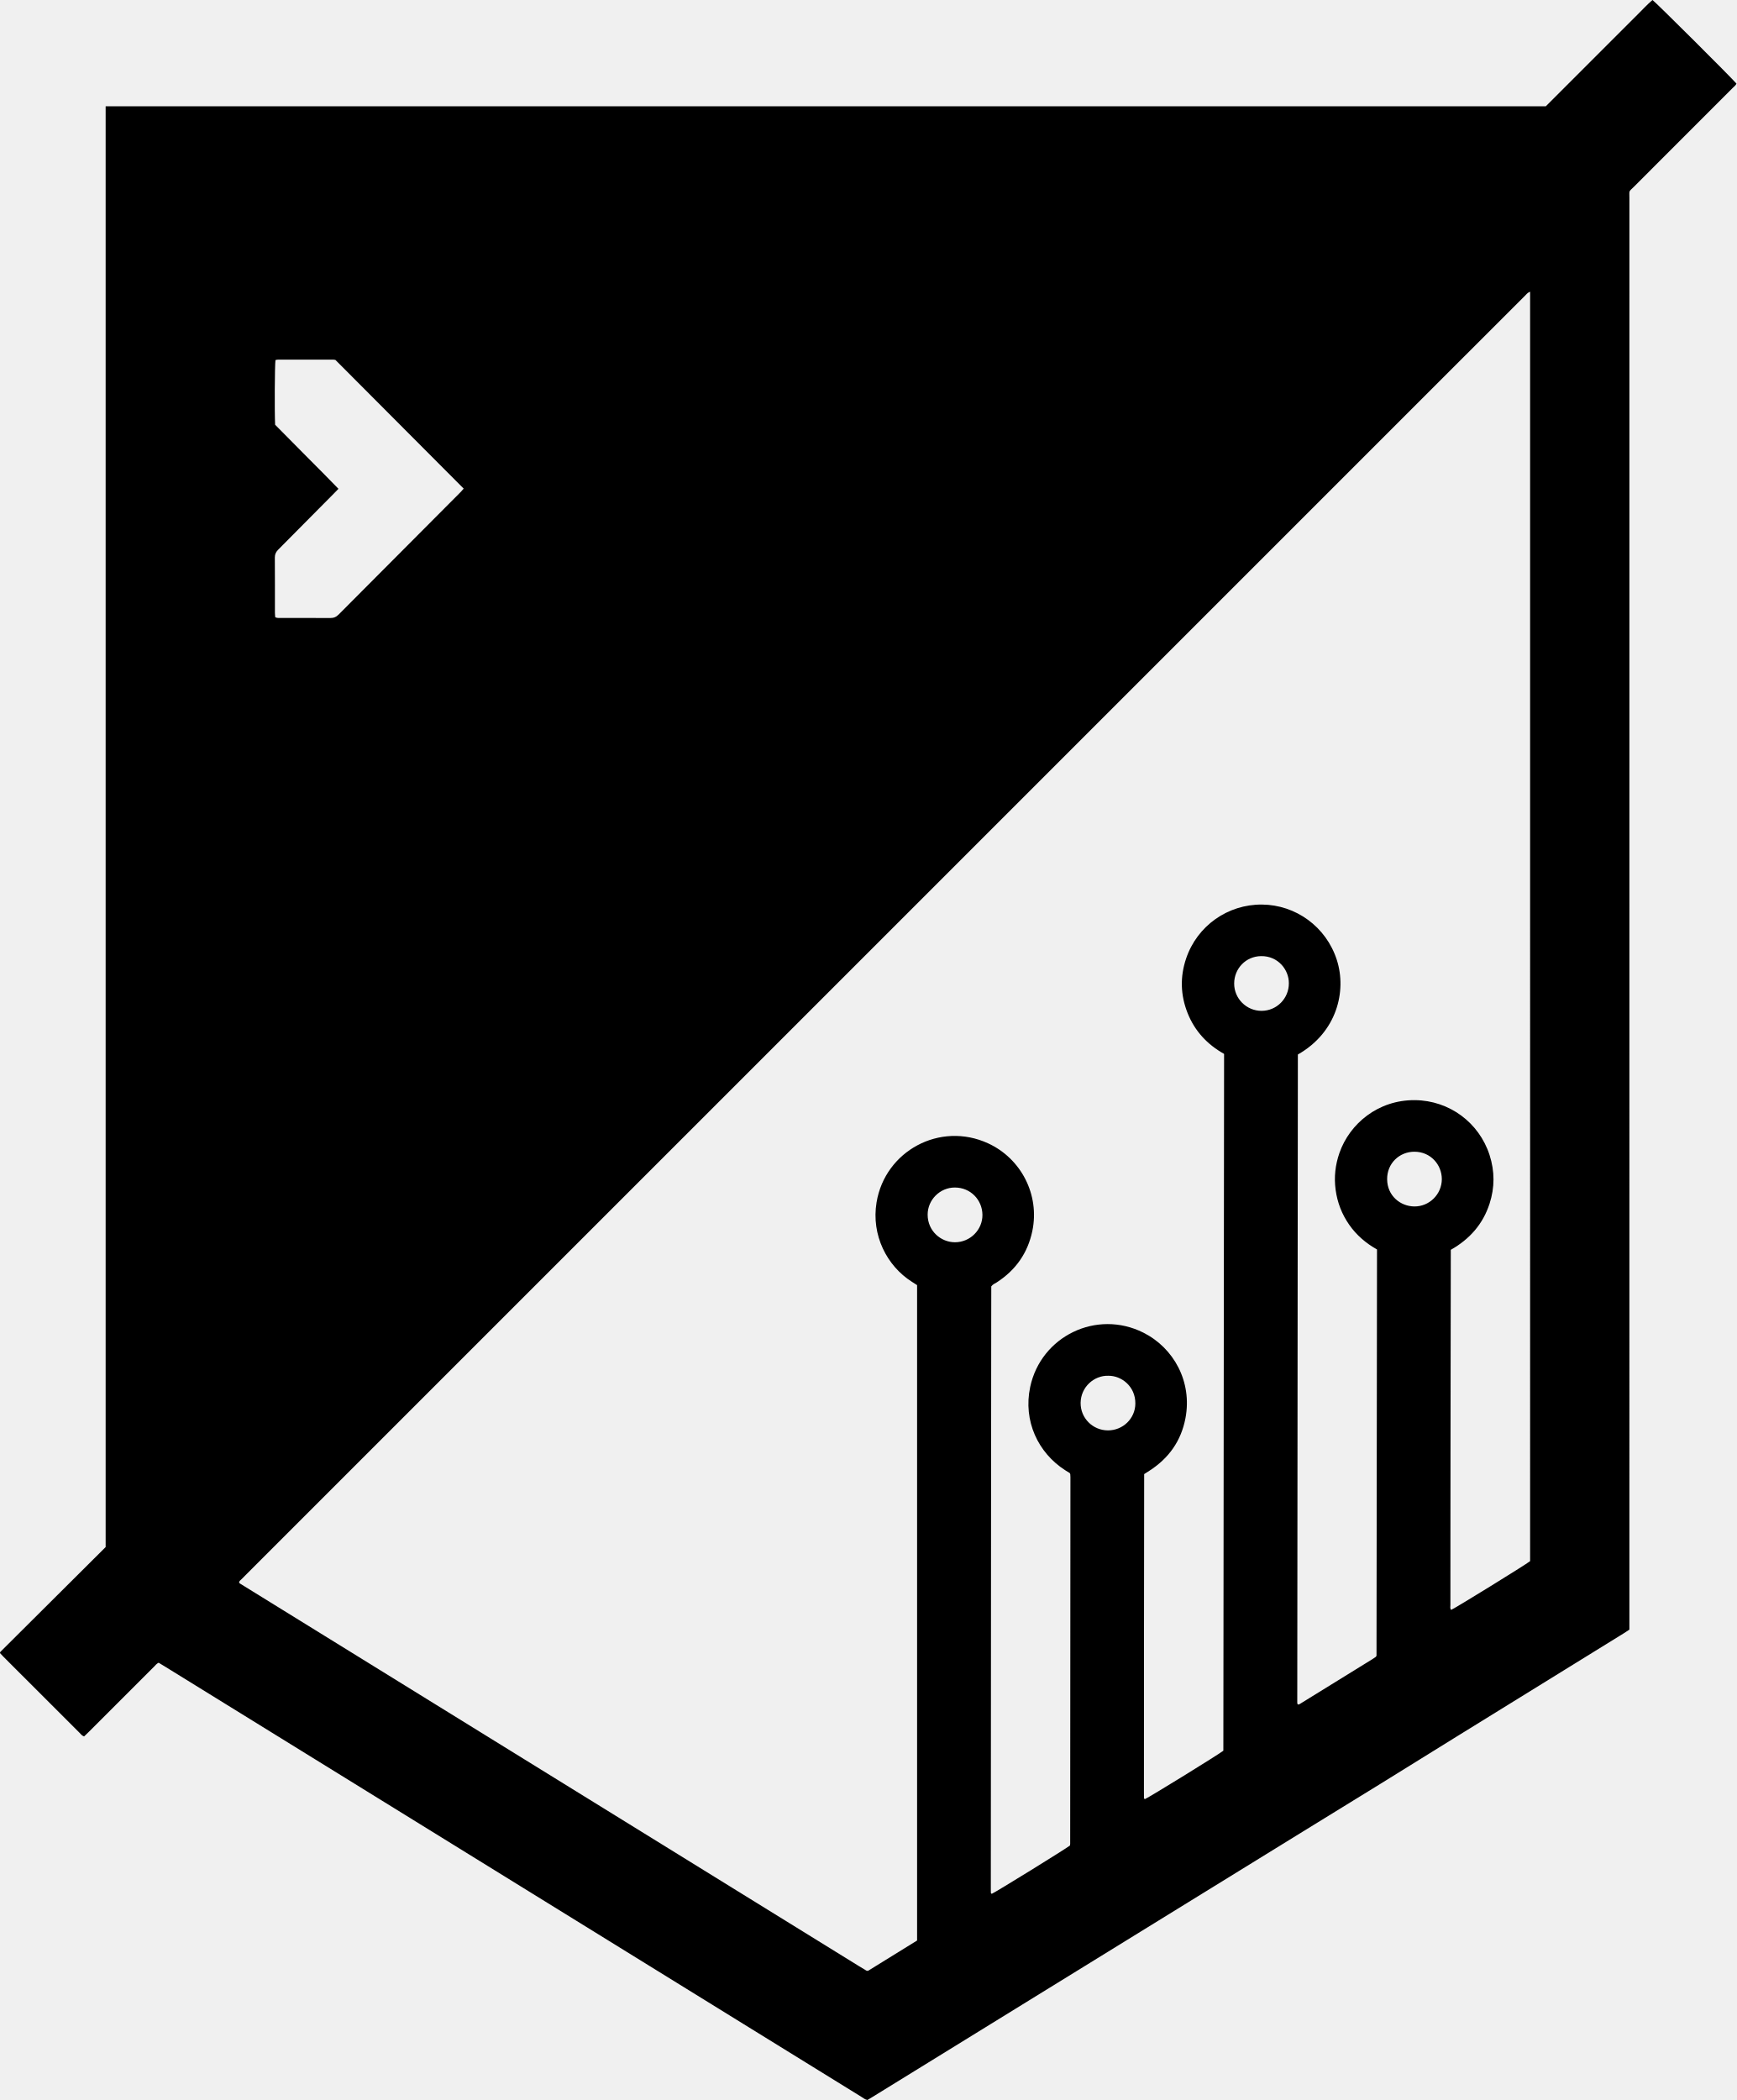
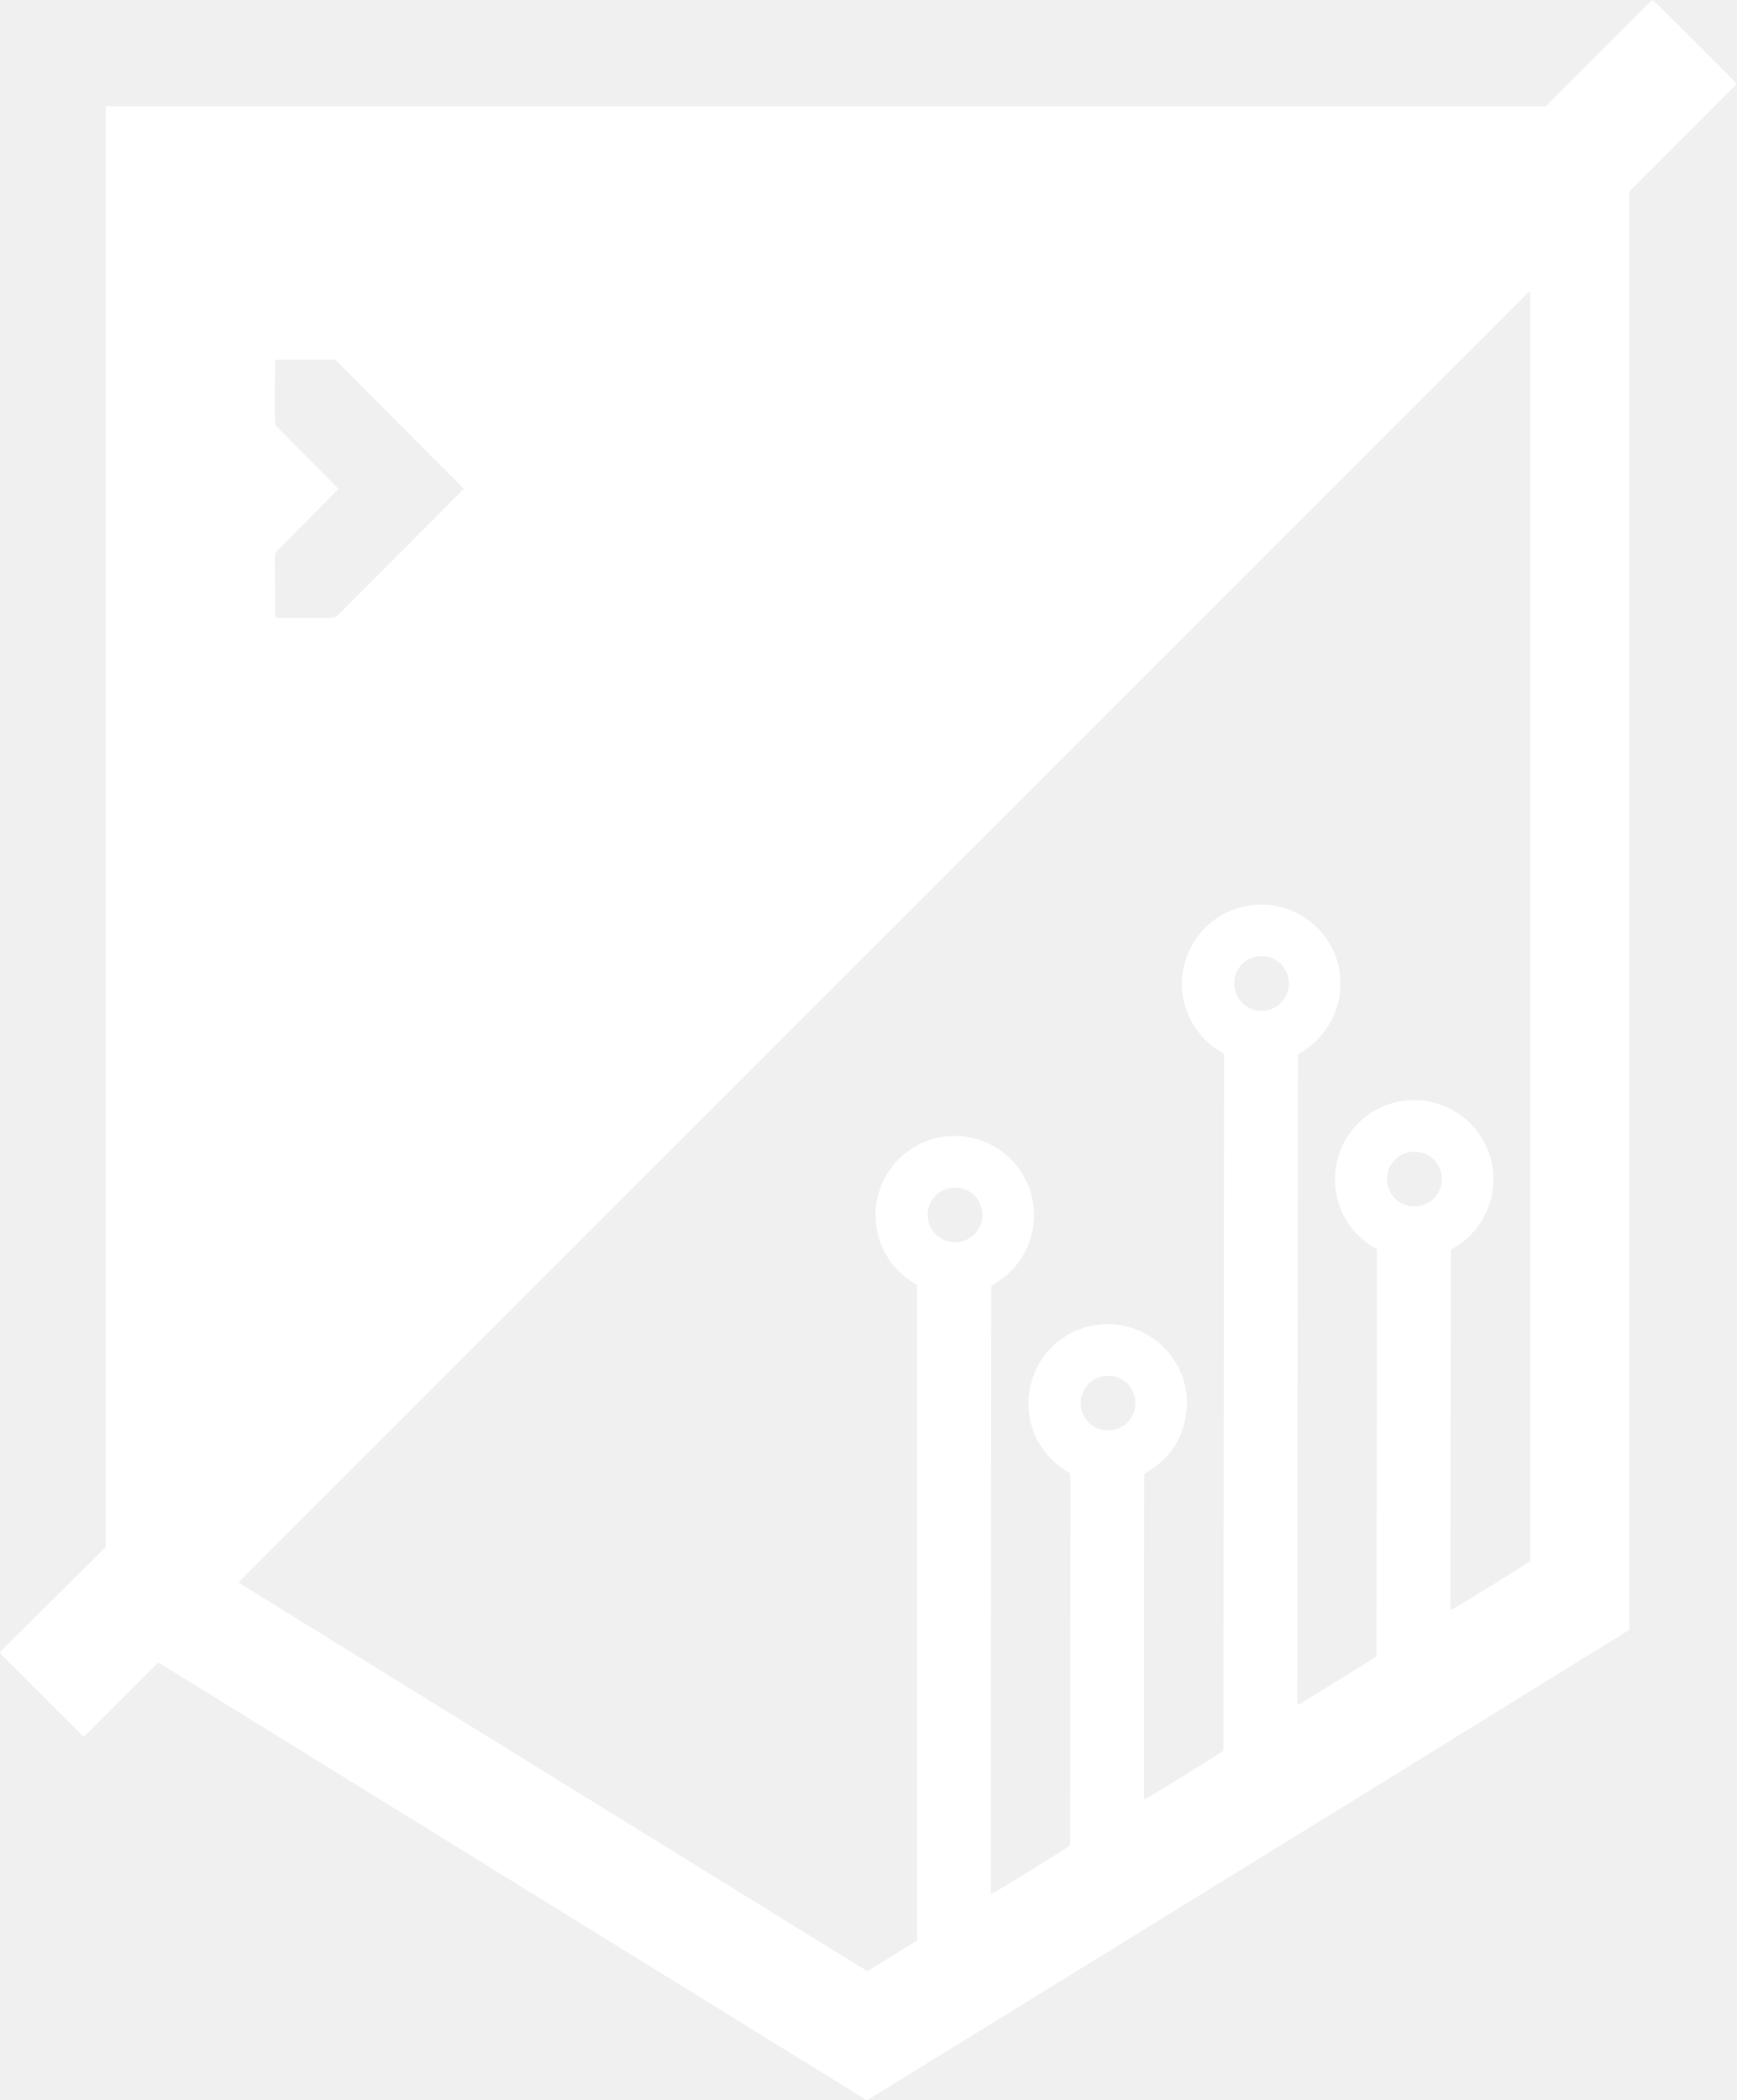
- <svg xmlns="http://www.w3.org/2000/svg" version="1.1" id="Layer_1" x="0px" y="0px" width="623.454px" height="753.919px" viewBox="0 0 623.454 753.919" enable-background="new 0 0 623.454 753.919" xml:space="preserve">
+ <svg xmlns="http://www.w3.org/2000/svg" version="1.1" id="Layer_1" x="0px" y="0px" width="623.454px" height="753.918px" viewBox="0 0 623.454 753.918" enable-background="new 0 0 623.454 753.918" xml:space="preserve">
  <g>
    <g>
-       <path d="M593.304,0c-1.922,1.618-3.615,3.512-5.422,5.282c-1.871,1.831-3.705,3.698-5.555,5.548    c-1.803,1.801-3.607,3.601-5.408,5.402c-1.852,1.85-3.701,3.703-5.551,5.553c-1.801,1.802-3.602,3.604-5.404,5.406    c-1.852,1.85-3.703,3.698-5.555,5.549c-1.797,1.797-3.592,3.595-5.412,5.417c-172.287,0-344.516,0-517.065,0    c0,172.544,0,344.833,0,517.254c-12.598,12.539-25.19,25.073-37.781,37.608c-0.047,0.047-0.077,0.114-0.101,0.178    c-0.022,0.059-0.024,0.124-0.05,0.274c0.384,0.408,0.795,0.866,1.229,1.303c1.554,1.562,3.115,3.118,4.674,4.676    c7.5,7.499,14.997,15.001,22.506,22.489c0.518,0.517,0.949,1.173,1.779,1.455c0.57-0.548,1.118-1.06,1.647-1.588    c7.794-7.79,15.583-15.584,23.382-23.367c0.523-0.522,0.967-1.158,1.744-1.507c0.774,0.469,1.538,0.924,2.294,1.392    c13.938,8.609,27.875,17.22,41.812,25.83c55.338,34.19,110.676,68.381,166.014,102.571c14.054,8.683,28.106,17.37,42.165,26.045    c0.688,0.425,1.319,0.987,2.184,1.147c0.552-0.328,1.086-0.637,1.61-0.961c5.978-3.684,11.953-7.37,17.929-11.055    c45.584-28.107,91.167-56.215,136.753-84.319c9.258-5.707,18.533-11.385,27.785-17.101c9.193-5.679,18.361-11.399,27.553-17.083    c19.965-12.343,39.938-24.674,59.904-37.013c0.691-0.427,1.361-0.889,2.039-1.331c0-1.154,0-2.186,0-3.217    c0-170.241-0.002-340.483,0.006-510.725c0-2.969-0.334-2.102,1.676-4.115c11.773-11.794,23.564-23.573,35.344-35.364    c0.512-0.513,1.141-0.953,1.426-1.616C621.386,27.613,594.679,1.013,593.304,0z M98.901,129.271    c0.284-0.053,0.606-0.163,0.928-0.164c6.612-0.009,13.224-0.006,19.835-0.001c0.204,0,0.407,0.054,0.758,0.104    c15.278,15.327,30.634,30.733,46.056,46.206c-0.388,0.443-0.674,0.813-1.002,1.143c-14.633,14.684-29.278,29.357-43.888,44.064    c-0.905,0.91-1.817,1.272-3.089,1.26c-5.853-0.058-11.708-0.021-17.562-0.029c-0.677-0.001-1.375,0.104-2.117-0.26    c-0.039-0.521-0.112-1.055-0.113-1.588c-0.008-6.611,0.023-13.223-0.031-19.835c-0.01-1.212,0.411-2.042,1.242-2.874    c6.666-6.678,13.295-13.392,19.935-20.096c0.527-0.533,1.045-1.076,1.663-1.713c-3.79-3.954-7.611-7.717-11.381-11.529    c-3.776-3.818-7.558-7.632-11.36-11.473C98.553,147.708,98.639,131.081,98.901,129.271z M342.86,445.982    c-5.019,0.007-9.799-4.011-9.803-9.911c-0.002-5.33,4.426-9.75,9.764-9.742c5.712,0.008,9.858,4.5,9.907,9.809    C352.778,441.545,348.282,445.998,342.86,445.982z M397.78,513.524c-5.461-0.016-9.86-4.432-9.802-9.881    c0.062-5.646,4.78-9.891,9.956-9.729c4.66-0.067,9.746,3.755,9.695,9.985C407.587,509.28,403.157,513.54,397.78,513.524z     M452.966,362.904c-5.445,0.02-9.879-4.405-9.857-9.841c0.021-5.318,4.146-9.743,9.676-9.81c6.127-0.074,9.996,4.954,9.957,9.729    C462.782,358.437,458.399,362.884,452.966,362.904z M507.763,433.126c-4.969-0.062-9.678-3.81-9.736-9.75    c-0.057-5.705,4.389-9.896,9.783-9.897c5.855-0.001,9.848,4.685,9.855,9.841C517.655,428.747,513.188,433.194,507.763,433.126z     M549.362,560.466c-1.566,1.271-26.846,16.864-28.344,17.489c-0.482-0.518-0.273-1.168-0.273-1.752    c-0.01-7.575,0-15.151,0.006-22.728c0.008-11.57,0.014-23.142,0.031-34.712c0.029-22.659,0.066-45.317,0.1-67.976    c0.002-0.684,0.002-1.367,0.002-2.092c6.758-3.811,11.531-9.209,13.918-16.563c1.885-5.812,1.879-11.649,0.002-17.464    c-3.768-11.67-14.461-19.584-26.779-19.705c-13.27-0.13-23.479,8.502-27.119,18.951c-1.498,4.3-1.986,8.695-1.373,13.223    c0.621,4.594,2.244,8.782,4.893,12.576c2.605,3.732,5.984,6.618,9.967,8.854c-0.059,48.723-0.119,97.337-0.178,145.839    c-0.092,0.171-0.117,0.233-0.154,0.289c-0.039,0.057-0.08,0.118-0.135,0.156c-0.396,0.272-0.787,0.553-1.195,0.806    c-8.666,5.355-17.336,10.708-26.006,16.059c-0.115,0.072-0.242,0.128-0.367,0.183c-0.062,0.027-0.135,0.047-0.201,0.043    c-0.062-0.003-0.123-0.041-0.254-0.089c-0.041-0.14-0.143-0.322-0.143-0.504c0.068-77.613,0.143-155.228,0.219-232.771    c14.043-7.981,17.574-22.784,13.992-33.938c-3.848-11.99-14.799-19.795-26.861-19.896c-12.33-0.104-23.293,7.649-27.246,19.35    c-2.225,6.589-2.041,13.144,0.521,19.598c2.562,6.457,7.043,11.262,13.104,14.672c-0.088,83.465-0.176,166.857-0.264,250.157    c-1.746,1.395-26.715,16.782-28.182,17.388c-0.416-0.175-0.311-0.559-0.32-0.877c-0.021-0.688-0.01-1.377-0.01-2.065    c0.006-18.596,0.008-37.191,0.021-55.787c0.014-18.595,0.039-37.19,0.059-55.786c0.002-0.687,0-1.374,0-2.179    c0.629-0.402,1.256-0.803,1.883-1.205c6.953-4.473,11.389-10.7,12.941-18.852c2.506-13.165-4.258-25.278-15.111-30.726    c-16.803-8.433-36.762,1.285-40.631,19.493c-2.598,12.229,2.851,23.663,12.539,29.886c0.576,0.369,1.163,0.721,1.668,1.033    c0.078,0.154,0.115,0.213,0.139,0.277c0.023,0.063,0.045,0.132,0.049,0.199c0.02,0.343,0.051,0.687,0.051,1.029    c-0.027,43.872-0.057,87.743-0.09,131.615c-0.001,0.203-0.055,0.405-0.08,0.59c-1.503,1.211-26.502,16.653-28.074,17.344    c-0.436-0.156-0.312-0.546-0.33-0.86c-0.025-0.412-0.009-0.826-0.009-1.239c0.024-42.426,0.048-84.851,0.076-127.276    c0.018-25.689,0.046-51.379,0.07-77.068c0.003-3.237,0.01-6.474,0.015-9.711c0.001-0.684,0-1.367,0-1.915    c0.571-0.797,1.325-1.027,1.95-1.432c6.813-4.405,11.151-10.536,12.802-18.496c2.684-12.947-4.014-25.971-15.887-31.431    c-17.3-7.958-37.002,2.754-40.052,21.202c-1.942,11.752,3.7,22.798,12.696,28.506c0.635,0.402,1.264,0.812,1.859,1.197    c0,78.459,0,156.828,0,235.285c-5.947,3.678-11.848,7.326-17.582,10.871c-0.295,0-0.364,0.008-0.429-0.002    c-0.067-0.011-0.139-0.029-0.196-0.063c-0.885-0.532-1.772-1.059-2.651-1.602c-74.076-45.78-148.151-91.562-222.225-137.346    c-0.115-0.071-0.206-0.18-0.294-0.259c-0.122-0.627,0.379-0.865,0.691-1.18c2.716-2.737,5.448-5.46,8.176-8.187    C238.483,415.175,382.21,271.458,525.938,127.741c7.158-7.158,14.314-14.32,21.482-21.47c0.52-0.517,0.945-1.17,1.941-1.549    C549.362,256.833,549.362,408.679,549.362,560.466z" />
+       <path fill="#FFFFFF" d="M593.303,0c-1.922,1.618-3.613,3.512-5.422,5.282c-1.871,1.831-3.705,3.698-5.555,5.548    c-1.803,1.801-3.607,3.601-5.408,5.402c-1.852,1.85-3.701,3.703-5.551,5.553c-1.801,1.802-3.602,3.604-5.404,5.406    c-1.852,1.85-3.703,3.698-5.555,5.549c-1.797,1.797-3.592,3.595-5.412,5.417c-172.287,0-344.516,0-517.064,0    c0,172.544,0,344.833,0,517.253c-12.598,12.539-25.19,25.074-37.781,37.609c-0.047,0.047-0.077,0.113-0.101,0.178    c-0.022,0.059-0.024,0.123-0.05,0.273c0.384,0.408,0.795,0.865,1.229,1.303c1.554,1.562,3.115,3.117,4.674,4.676    c7.5,7.5,14.997,15.002,22.506,22.49c0.518,0.516,0.949,1.172,1.779,1.455c0.57-0.549,1.118-1.061,1.647-1.59    c7.794-7.789,15.583-15.584,23.382-23.365c0.523-0.523,0.967-1.158,1.744-1.508c0.774,0.469,1.538,0.924,2.294,1.393    c13.938,8.607,27.875,17.219,41.812,25.83c55.338,34.189,110.676,68.381,166.014,102.57c14.054,8.684,28.106,17.369,42.165,26.045    c0.688,0.426,1.319,0.986,2.184,1.146c0.553-0.328,1.086-0.637,1.61-0.961c5.979-3.684,11.953-7.369,17.93-11.055    c45.584-28.107,91.166-56.215,136.752-84.318c9.26-5.707,18.533-11.385,27.785-17.102c9.193-5.68,18.361-11.398,27.553-17.082    c19.967-12.344,39.939-24.676,59.904-37.014c0.691-0.428,1.361-0.889,2.039-1.332c0-1.152,0-2.186,0-3.217    c0-170.24-0.002-340.482,0.006-510.724c0-2.969-0.334-2.103,1.676-4.115c11.773-11.794,23.564-23.573,35.346-35.364    c0.512-0.513,1.141-0.953,1.426-1.616C621.385,27.613,594.678,1.013,593.303,0z M98.901,129.271    c0.284-0.053,0.606-0.163,0.928-0.164c6.612-0.009,13.224-0.006,19.835-0.001c0.204,0,0.407,0.054,0.758,0.104    c15.278,15.327,30.634,30.733,46.056,46.206c-0.388,0.443-0.674,0.813-1.002,1.143c-14.633,14.684-29.278,29.357-43.888,44.064    c-0.905,0.91-1.817,1.272-3.089,1.26c-5.853-0.058-11.708-0.021-17.562-0.029c-0.677-0.001-1.375,0.104-2.117-0.26    c-0.039-0.521-0.112-1.055-0.113-1.588c-0.008-6.611,0.023-13.223-0.031-19.835c-0.01-1.212,0.411-2.042,1.242-2.874    c6.666-6.678,13.295-13.392,19.935-20.096c0.527-0.533,1.045-1.076,1.663-1.713c-3.79-3.954-7.611-7.717-11.381-11.529    c-3.776-3.818-7.558-7.632-11.36-11.473C98.553,147.708,98.639,131.081,98.901,129.271z M342.86,445.983    c-5.02,0.006-9.799-4.012-9.803-9.912c-0.002-5.33,4.426-9.75,9.764-9.742c5.713,0.008,9.857,4.5,9.908,9.809    C352.778,441.545,348.282,445.999,342.86,445.983z M397.78,513.524c-5.461-0.016-9.859-4.432-9.801-9.881    c0.061-5.646,4.779-9.891,9.955-9.729c4.66-0.068,9.746,3.754,9.695,9.984C407.586,509.28,403.157,513.54,397.78,513.524z     M452.965,362.904c-5.443,0.02-9.879-4.405-9.855-9.841c0.02-5.318,4.145-9.743,9.676-9.81c6.127-0.074,9.996,4.954,9.957,9.729    C462.782,358.437,458.399,362.884,452.965,362.904z M507.762,433.125c-4.969-0.061-9.678-3.809-9.734-9.75    c-0.059-5.705,4.389-9.895,9.781-9.896c5.855-0.002,9.85,4.686,9.855,9.842C517.655,428.747,513.188,433.194,507.762,433.125z     M549.362,560.465c-1.566,1.271-26.846,16.865-28.344,17.49c-0.482-0.518-0.273-1.168-0.273-1.752    c-0.01-7.576,0-15.152,0.006-22.729c0.008-11.57,0.014-23.143,0.031-34.713c0.029-22.658,0.066-45.316,0.1-67.975    c0.002-0.686,0.002-1.367,0.002-2.092c6.758-3.812,11.531-9.209,13.918-16.564c1.887-5.811,1.879-11.648,0.002-17.463    c-3.768-11.67-14.461-19.584-26.777-19.705c-13.271-0.131-23.48,8.502-27.119,18.951c-1.498,4.299-1.986,8.695-1.373,13.223    c0.621,4.594,2.244,8.781,4.893,12.576c2.605,3.732,5.984,6.617,9.967,8.854c-0.059,48.723-0.119,97.338-0.178,145.84    c-0.092,0.17-0.117,0.232-0.154,0.289c-0.039,0.057-0.08,0.117-0.135,0.154c-0.396,0.273-0.787,0.555-1.195,0.807    c-8.666,5.355-17.336,10.709-26.006,16.059c-0.115,0.072-0.242,0.129-0.367,0.184c-0.062,0.027-0.135,0.047-0.201,0.043    c-0.062-0.002-0.123-0.041-0.254-0.088c-0.041-0.141-0.143-0.322-0.143-0.506c0.068-77.611,0.143-155.227,0.219-232.77    c14.043-7.981,17.574-22.785,13.992-33.938c-3.848-11.99-14.799-19.795-26.861-19.896c-12.33-0.104-23.293,7.649-27.246,19.35    c-2.225,6.589-2.041,13.144,0.521,19.598c2.562,6.457,7.043,11.262,13.104,14.672c-0.088,83.465-0.176,166.857-0.264,250.158    c-1.746,1.395-26.715,16.781-28.182,17.387c-0.416-0.174-0.311-0.559-0.32-0.877c-0.021-0.688-0.01-1.377-0.01-2.064    c0.006-18.596,0.008-37.191,0.021-55.787s0.039-37.189,0.059-55.785c0.002-0.688,0-1.375,0-2.18    c0.629-0.402,1.256-0.803,1.883-1.205c6.953-4.473,11.389-10.701,12.941-18.852c2.506-13.166-4.258-25.279-15.111-30.727    c-16.803-8.434-36.762,1.285-40.631,19.492c-2.598,12.23,2.85,23.664,12.539,29.887c0.576,0.369,1.162,0.721,1.668,1.033    c0.078,0.154,0.115,0.213,0.139,0.277c0.023,0.062,0.045,0.131,0.049,0.199c0.02,0.342,0.051,0.686,0.051,1.027    c-0.027,43.873-0.057,87.744-0.09,131.615c0,0.203-0.055,0.406-0.08,0.59c-1.502,1.211-26.502,16.654-28.074,17.346    c-0.436-0.156-0.312-0.547-0.33-0.861c-0.025-0.412-0.008-0.826-0.008-1.238c0.023-42.426,0.047-84.852,0.076-127.275    c0.018-25.689,0.045-51.381,0.068-77.068c0.004-3.238,0.012-6.475,0.016-9.711c0.002-0.686,0-1.367,0-1.916    c0.57-0.797,1.324-1.027,1.949-1.432c6.814-4.404,11.152-10.535,12.803-18.496c2.684-12.947-4.014-25.971-15.887-31.432    c-17.301-7.957-37.002,2.754-40.053,21.203c-1.941,11.752,3.701,22.797,12.697,28.506c0.635,0.402,1.264,0.812,1.859,1.197    c0,78.459,0,156.828,0,235.285c-5.947,3.678-11.85,7.326-17.583,10.871c-0.296,0-0.364,0.008-0.43-0.002    c-0.066-0.012-0.139-0.029-0.195-0.064c-0.886-0.531-1.772-1.059-2.651-1.602c-74.076-45.779-148.151-91.562-222.225-137.346    c-0.115-0.07-0.206-0.18-0.294-0.26c-0.122-0.627,0.379-0.863,0.691-1.18c2.716-2.736,5.448-5.459,8.176-8.188    c143.726-143.717,287.453-287.433,431.181-431.15c7.158-7.158,14.314-14.32,21.482-21.47c0.52-0.517,0.945-1.17,1.941-1.549    C549.362,256.833,549.362,408.678,549.362,560.465z" />
    </g>
  </g>
</svg>
